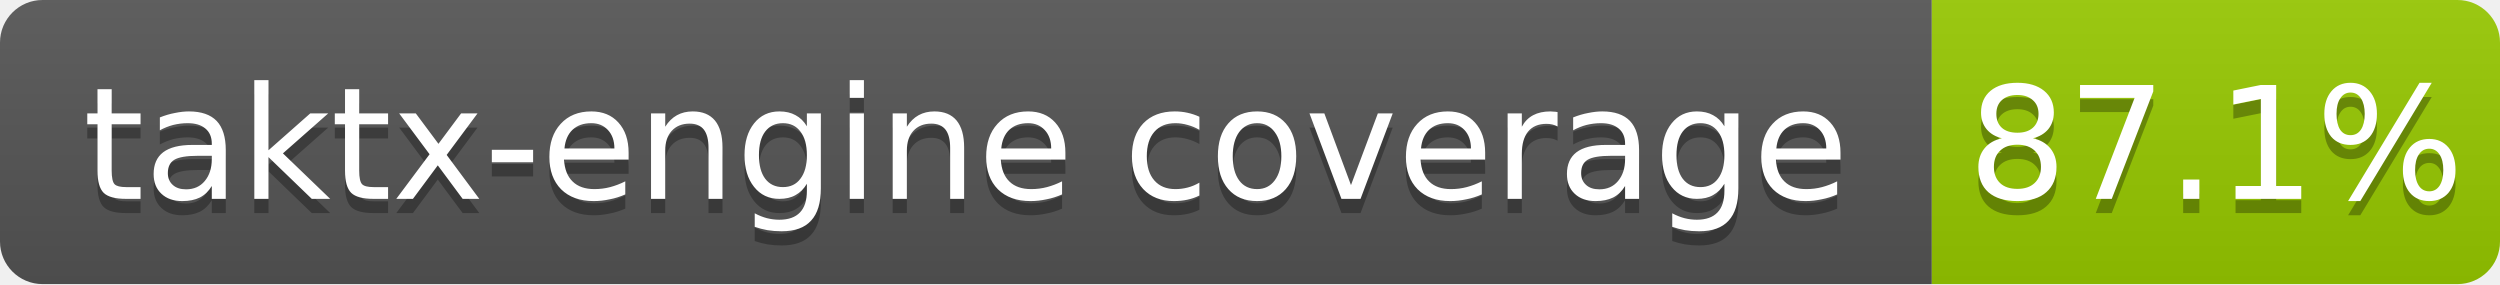
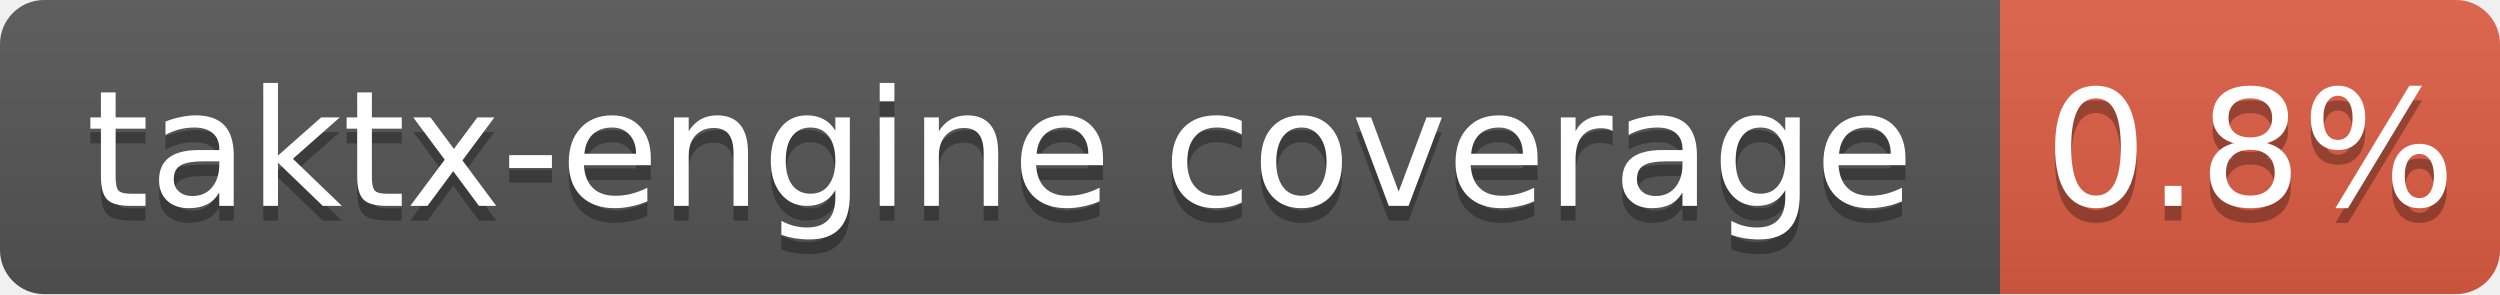
- <svg xmlns="http://www.w3.org/2000/svg" width="176" height="20">
+ <svg xmlns="http://www.w3.org/2000/svg" width="170" height="20">
  <linearGradient id="b" x2="0" y2="100%">
    <stop offset="0" stop-color="#bbb" stop-opacity=".1" />
    <stop offset="1" stop-opacity=".1" />
  </linearGradient>
  <clipPath id="a">
-     <rect width="176" height="20" rx="3" fill="#fff" />
+     <rect width="170" height="20" rx="3" fill="#fff" />
  </clipPath>
  <g clip-path="url(#a)">
    <path fill="#555" d="M0 0h136v20H0z" />
-     <path fill="#97ca00" d="M136 0h40v20H136z" />
-     <path fill="url(#b)" d="M0 0h176v20H0z" />
+     <path fill="#e05d44" d="M136 0h34v20H136z" />
+     <path fill="url(#b)" d="M0 0h170v20H0z" />
  </g>
  <g fill="#fff" text-anchor="middle" font-family="DejaVu Sans,Verdana,Geneva,sans-serif" font-size="11">
    <text x="68.0" y="15" fill="#010101" fill-opacity=".3">taktx-engine coverage</text>
    <text x="68.0" y="14">taktx-engine coverage</text>
-     <text x="156.0" y="15" fill="#010101" fill-opacity=".3">87.1%</text>
-     <text x="156.0" y="14">87.1%</text>
+     <text x="153.0" y="15" fill="#010101" fill-opacity=".3">0.8%</text>
+     <text x="153.0" y="14">0.8%</text>
  </g>
</svg>
